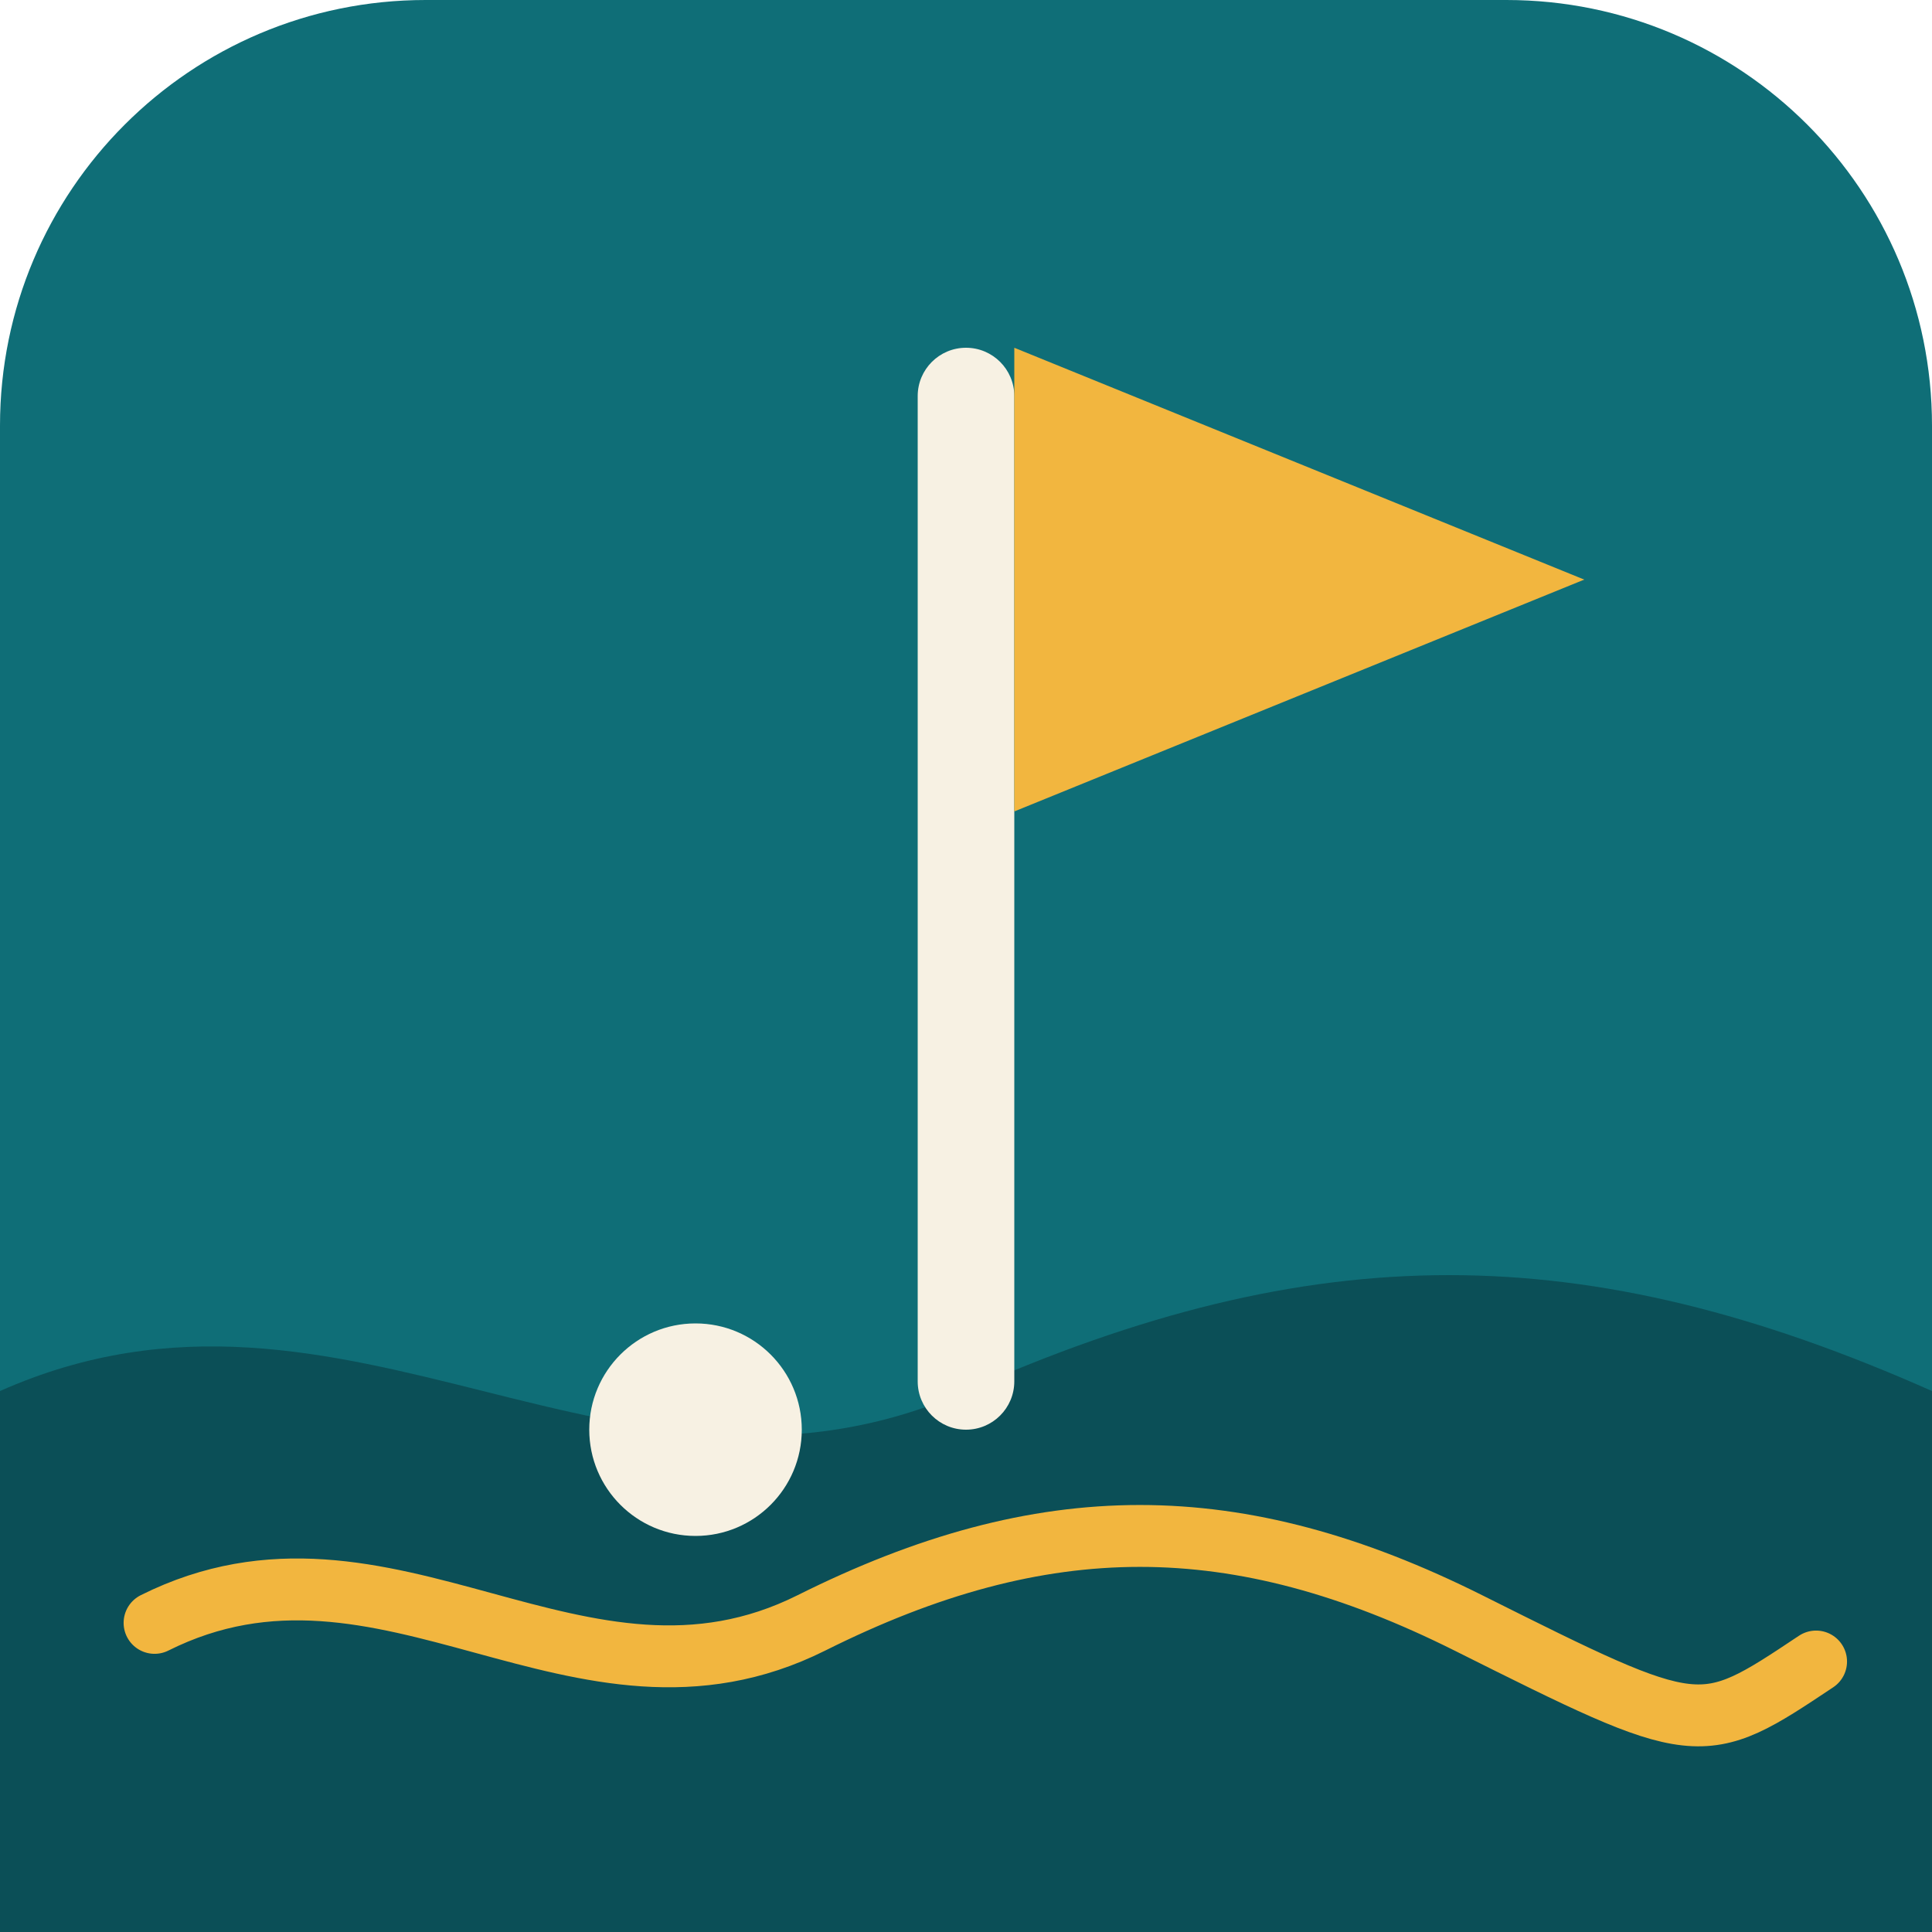
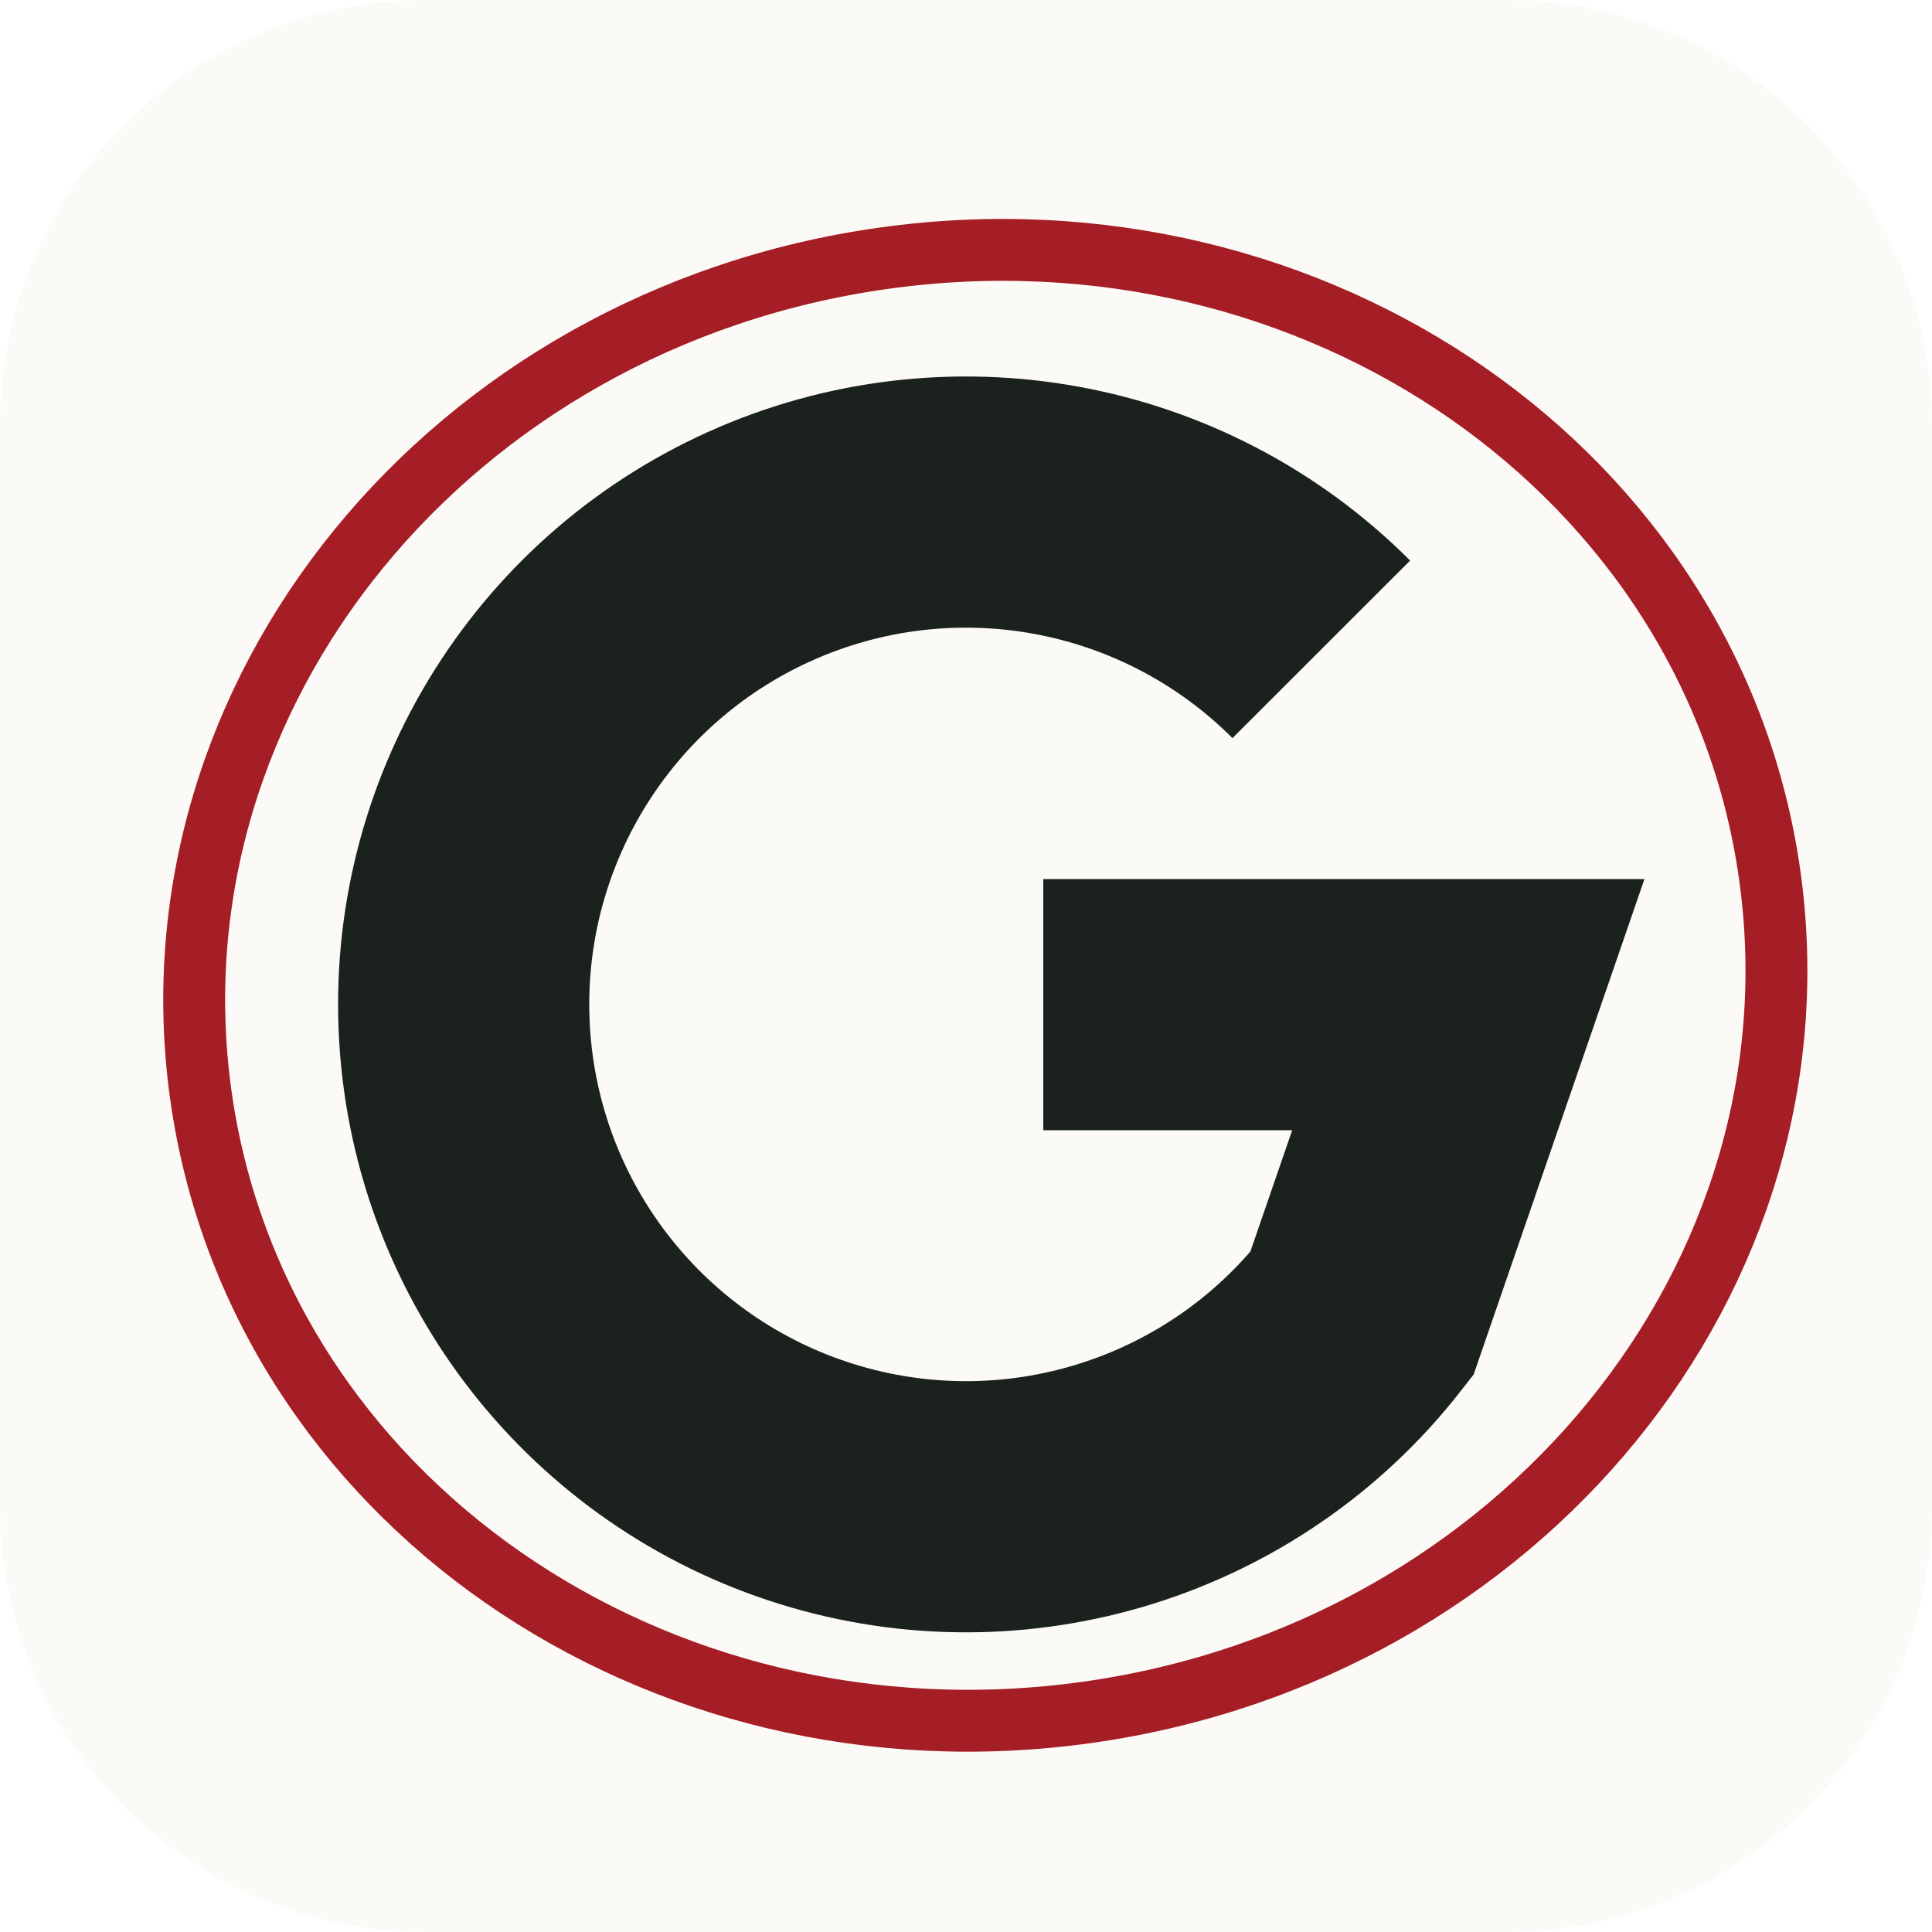
<svg xmlns="http://www.w3.org/2000/svg" width="64" height="64" viewBox="0 0 64 64">
-   <rect width="64" height="64" rx="14.1" fill="#0F6E77" />
-   <path d="M0.00 46.08 C 11.52 40.96, 20.48 51.20, 32.00 46.08 S 52.48 40.96, 64.00 46.08 L 64.00 64.00 L 0.00 64.00 Z" fill="#0B4F57" />
-   <path d="M5.12 53.76 C 12.80 49.92, 19.20 57.60, 26.88 53.76 S 40.96 49.92, 48.64 53.76 S 56.32 57.60, 60.16 55.04" stroke="#F2B63F" stroke-width="2.05" fill="none" stroke-linecap="round" />
-   <rect x="30.40" y="11.52" width="3.20" height="35.84" rx="1.60" fill="#F7F1E3" />
-   <path d="M33.60 11.52 L 52.48 19.20 L 33.60 26.88 Z" fill="#F2B63F" />
-   <circle cx="23.04" cy="47.36" r="3.52" fill="#F7F1E3" />
+   <rect width="64" height="64" rx="14.1" fill="#fbfaf7" />
+   <path d="M43.77 21.51 A16.64 16.64 0 1 0 45.11 43.52 L48.64 33.28 L34.56 33.28" fill="none" stroke="#1b211d" stroke-width="8.32" stroke-linecap="butt" stroke-linejoin="miter" />
+   <ellipse cx="32.64" cy="32.64" rx="26.24" ry="24.32" transform="rotate(-8 32.64 32.64)" fill="none" stroke="#a51d25" stroke-width="2.05" />
</svg>
